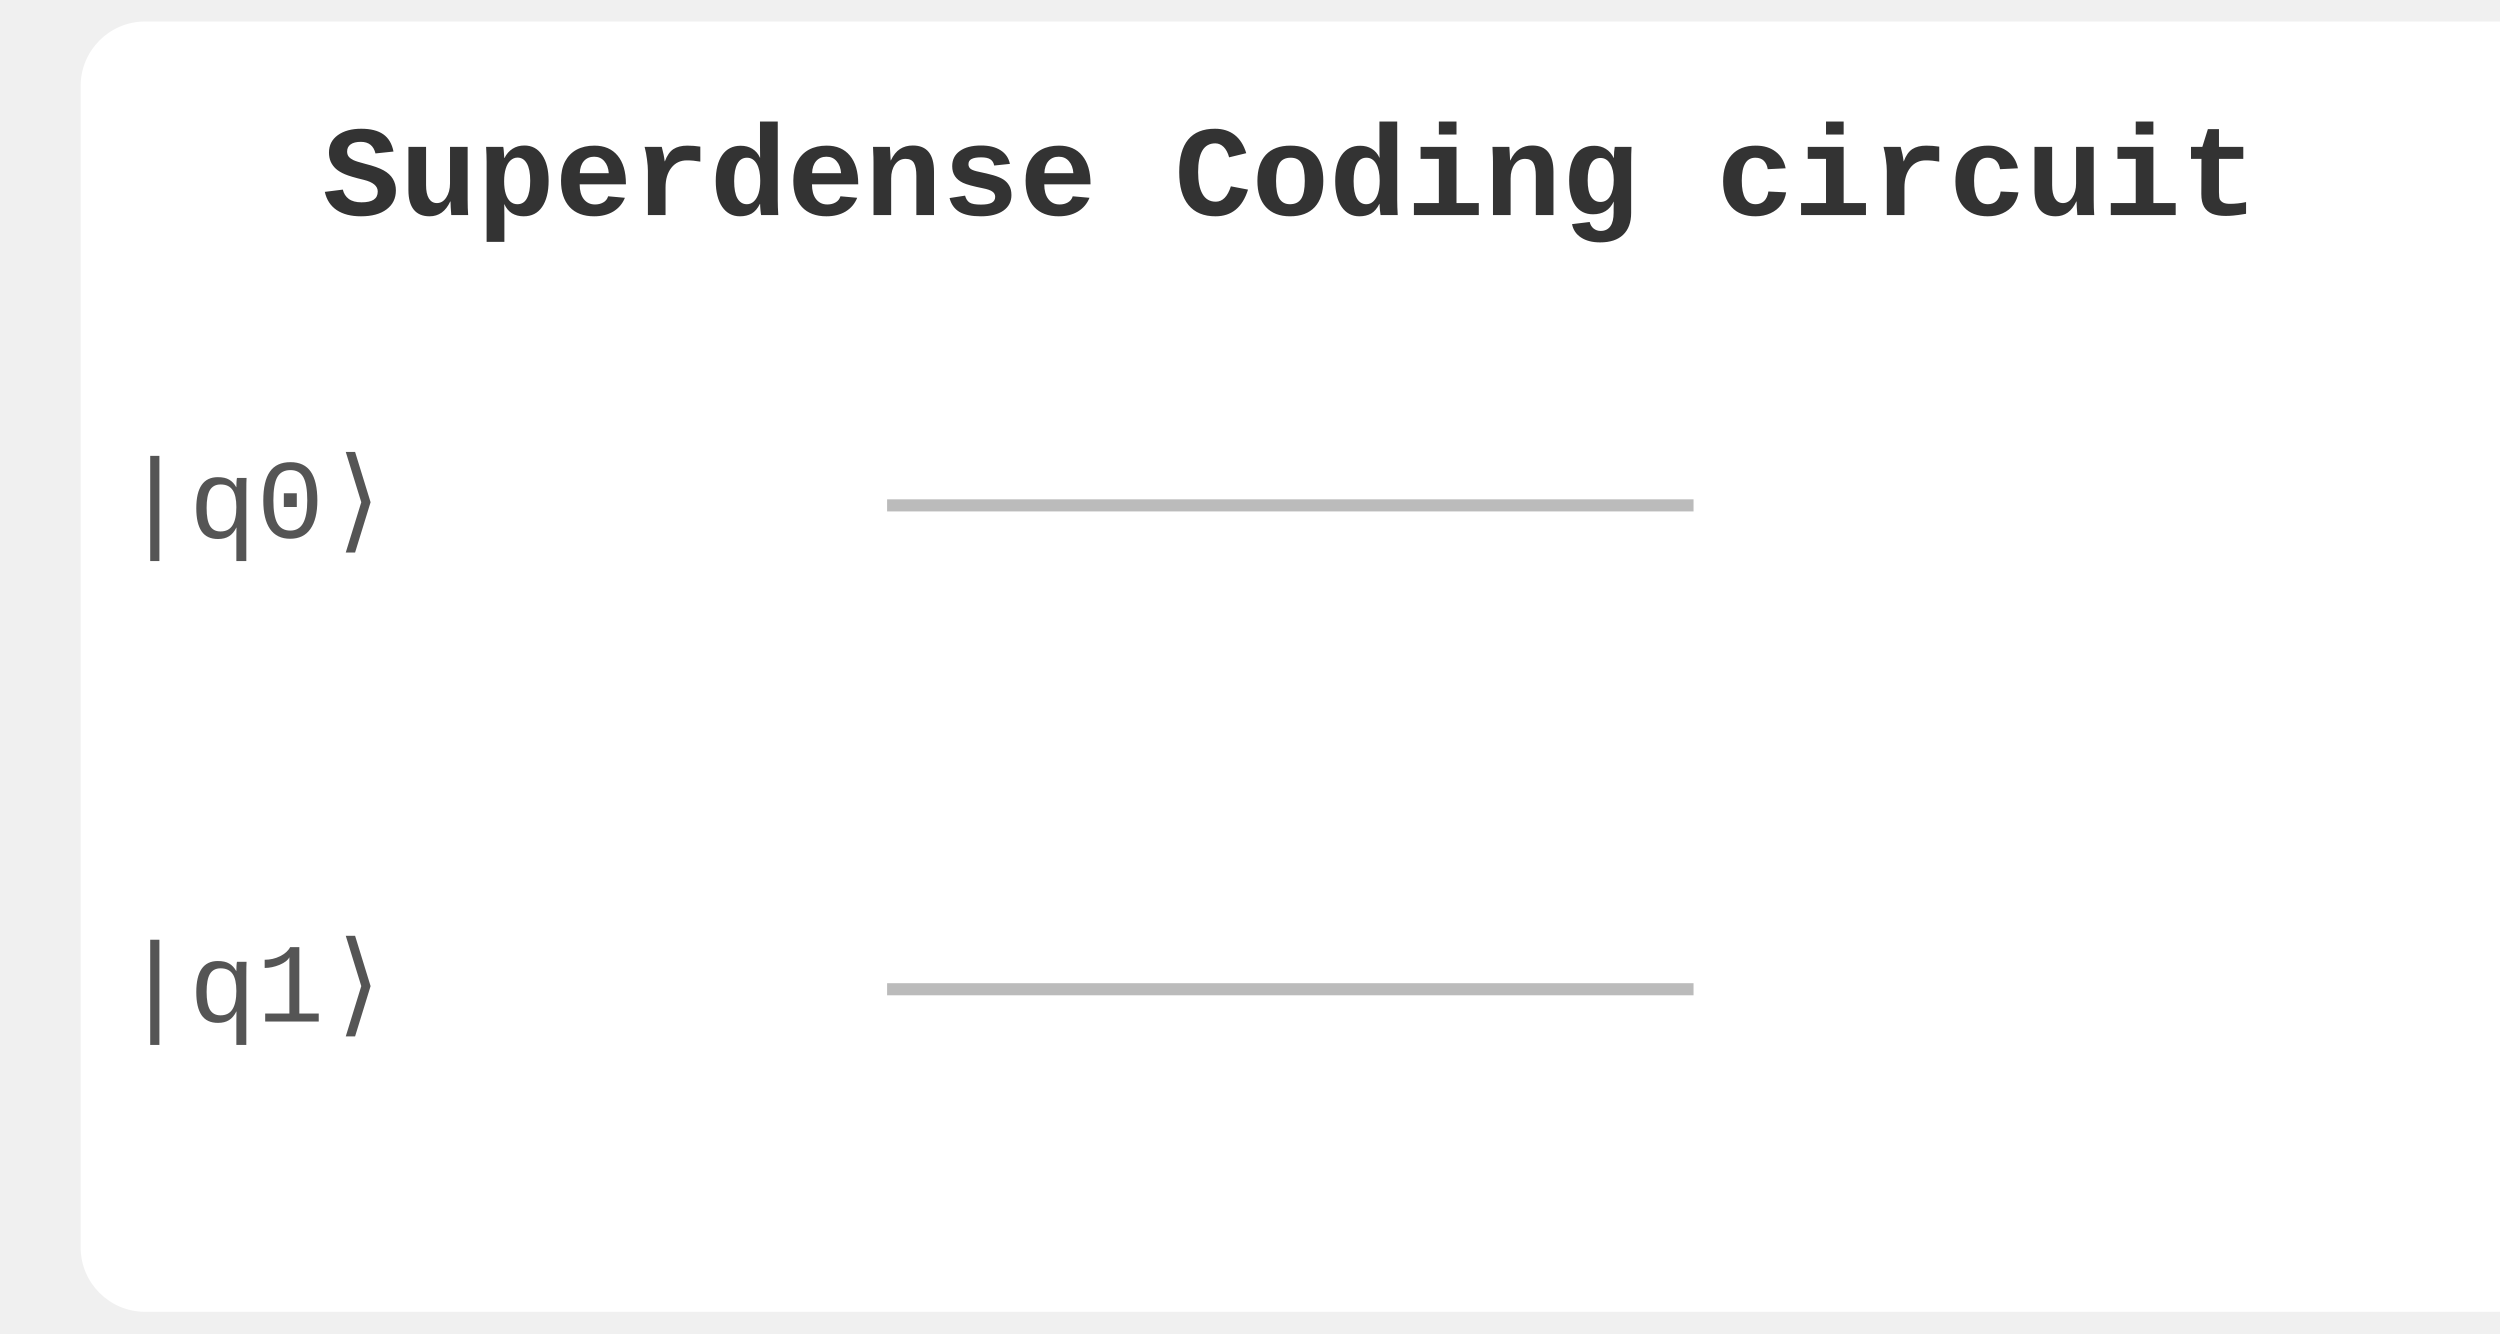
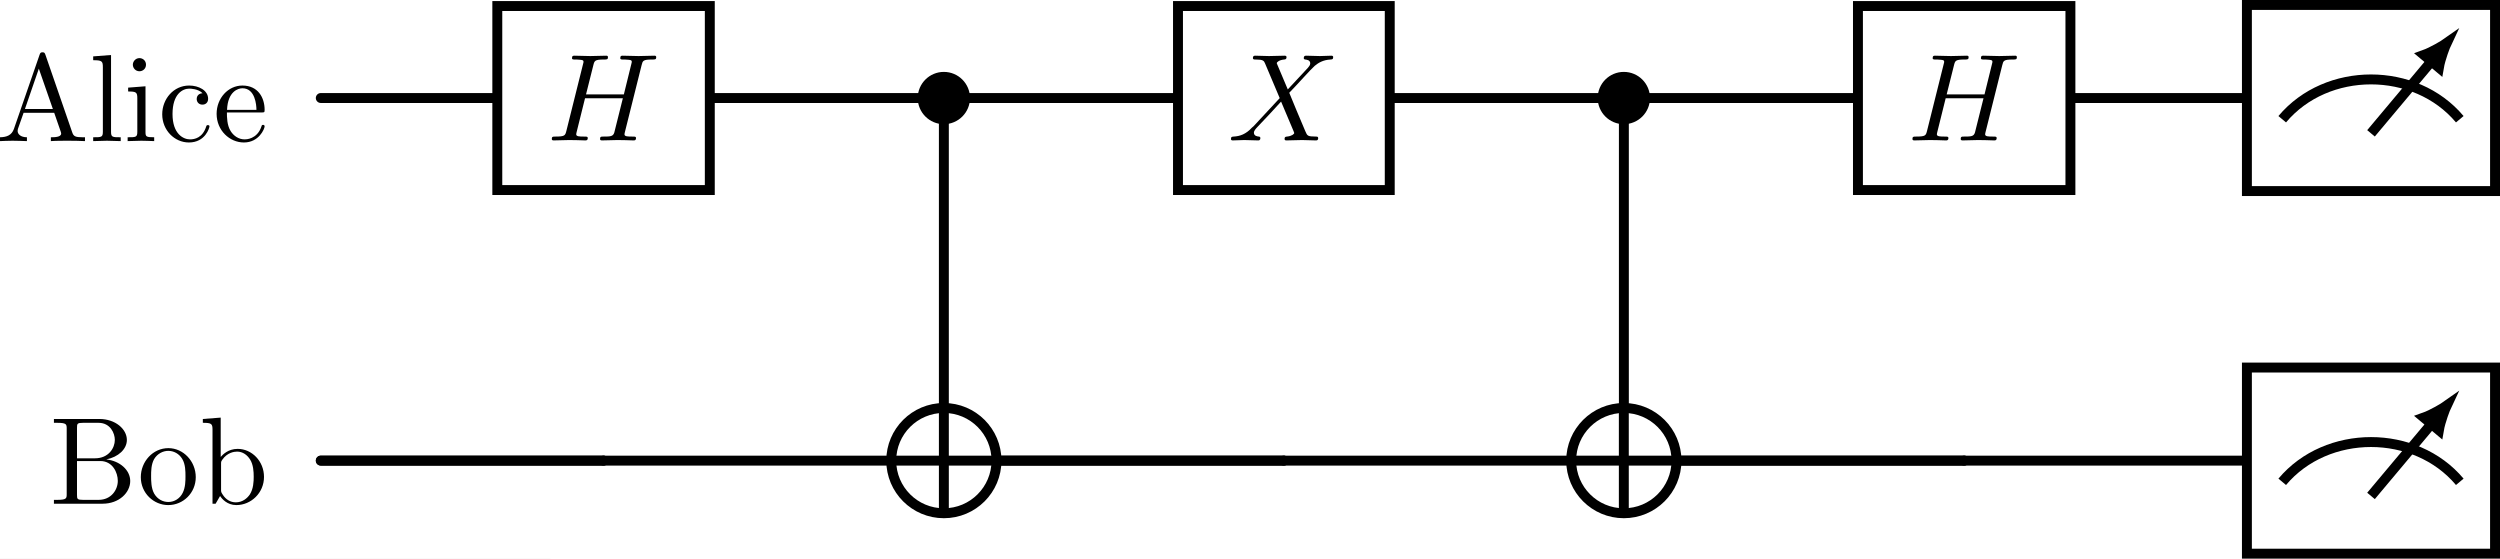
- <svg xmlns="http://www.w3.org/2000/svg" width="300" height="160" viewBox="-10 0 310 160">
-   <rect width="100%" height="100%" fill="white" rx="8" />
-   <style>
-     text { font-family: 'Consolas', 'Courier New', monospace; }
-     .qubit-label { font-size: 14px; fill: #555; }
-     .gate-label { font-size: 15px; fill: #222; font-weight: bold; }
-     .annotation { font-size: 11px; fill: #888; }
-     .wire { stroke: #bbb; stroke-width: 1.5; }
-     .gate-box { fill: #fff; stroke: #333; stroke-width: 1.8; rx: 4; }
-     .control-dot { fill: #333; }
-     .target-circle { fill: #fff; stroke: #333; stroke-width: 1.8; }
-     .target-plus { stroke: #333; stroke-width: 1.8; }
-     .conn-line { stroke: #333; stroke-width: 1.8; }
-     .title { font-size: 16px; fill: #333; font-weight: bold; }
-     .measure-box { fill: #fff; stroke: #333; stroke-width: 1.8; }
-   </style>
-   <text x="150" y="24" text-anchor="middle" class="title">Superdense Coding circuit</text>
-   <text x="5" y="64" class="qubit-label">|q0⟩</text>
-   <text x="5" y="124" class="qubit-label">|q1⟩</text>
-   <line x1="100" y1="60" x2="200" y2="60" class="wire" />
-   <line x1="100" y1="120" x2="200" y2="120" class="wire" />
+ <svg xmlns="http://www.w3.org/2000/svg" xmlns:xlink="http://www.w3.org/1999/xlink" version="1.1" width="200.755pt" height="44.86pt" viewBox="-54.189 -50.988 200.755 44.86">
+   <defs>
+     <clipPath id="clip1">
+       <path d="M25.832-14C25.832-16.332 23.941-18.227 21.605-18.227C19.27-18.227 17.379-16.332 17.379-14C17.379-11.664 19.27-9.773 21.605-9.773C23.941-9.773 25.832-11.664 25.832-14ZM21.605-14" />
+     </clipPath>
+     <clipPath id="clip2">
+       <path d="M80.437-14C80.437-16.332 78.543-18.227 76.207-18.227C73.875-18.227 71.98-16.332 71.98-14C71.98-11.664 73.875-9.773 76.207-9.773C78.543-9.773 80.437-11.664 80.437-14ZM76.207-14" />
+     </clipPath>
+     <clipPath id="clip3">
+       <path d="M126.242-35.645H146.168V-50.59H126.242Z" />
+     </clipPath>
+     <clipPath id="clip4">
+       <path d="M126.242-6.527H146.168V-21.473H126.242Z" />
+     </clipPath>
+     <path id="g1-65" d="M3.965-6.934C3.915-7.064 3.895-7.133 3.736-7.133S3.547-7.073 3.497-6.934L1.435-.976C1.255-.468 .857-.319 .319-.309V0C.548-.01 .976-.03 1.335-.03C1.644-.03 2.162-.01 2.481 0V-.309C1.983-.309 1.733-.558 1.733-.817C1.733-.847 1.743-.946 1.753-.966L2.212-2.271H4.672L5.2-.747C5.21-.707 5.23-.648 5.23-.608C5.23-.309 4.672-.309 4.403-.309V0C4.762-.03 5.46-.03 5.838-.03C6.267-.03 6.725-.02 7.143 0V-.309H6.964C6.366-.309 6.227-.379 6.117-.707L3.965-6.934ZM3.437-5.818L4.563-2.58H2.321L3.437-5.818Z" />
+     <path id="g1-66" d="M2.212-3.646V-6.097C2.212-6.426 2.232-6.496 2.7-6.496H3.935C4.902-6.496 5.25-5.649 5.25-5.121C5.25-4.483 4.762-3.646 3.656-3.646H2.212ZM4.563-3.557C5.529-3.746 6.217-4.384 6.217-5.121C6.217-5.988 5.3-6.804 4.005-6.804H.359V-6.496H.598C1.365-6.496 1.385-6.386 1.385-6.027V-.777C1.385-.418 1.365-.309 .598-.309H.359V0H4.264C5.589 0 6.486-.887 6.486-1.823C6.486-2.69 5.669-3.437 4.563-3.557ZM3.945-.309H2.7C2.232-.309 2.212-.379 2.212-.707V-3.427H4.085C5.071-3.427 5.489-2.501 5.489-1.833C5.489-1.126 4.971-.309 3.945-.309Z" />
+     <path id="g1-98" d="M1.714-3.756V-6.914L.279-6.804V-6.496C.976-6.496 1.056-6.426 1.056-5.938V0H1.305C1.315-.01 1.395-.149 1.664-.618C1.813-.389 2.232 .11 2.969 .11C4.154 .11 5.191-.867 5.191-2.152C5.191-3.417 4.214-4.403 3.078-4.403C2.301-4.403 1.873-3.935 1.714-3.756ZM1.743-1.136V-3.188C1.743-3.377 1.743-3.387 1.853-3.547C2.242-4.105 2.79-4.184 3.029-4.184C3.477-4.184 3.836-3.925 4.075-3.547C4.334-3.138 4.364-2.57 4.364-2.162C4.364-1.793 4.344-1.196 4.055-.747C3.846-.438 3.467-.11 2.929-.11C2.481-.11 2.122-.349 1.883-.717C1.743-.927 1.743-.956 1.743-1.136Z" />
+     <path id="g1-99" d="M1.166-2.172C1.166-3.796 1.983-4.214 2.511-4.214C2.6-4.214 3.228-4.204 3.577-3.846C3.168-3.816 3.108-3.517 3.108-3.387C3.108-3.128 3.288-2.929 3.567-2.929C3.826-2.929 4.025-3.098 4.025-3.397C4.025-4.075 3.268-4.463 2.501-4.463C1.255-4.463 .339-3.387 .339-2.152C.339-.877 1.325 .11 2.481 .11C3.816 .11 4.134-1.086 4.134-1.186S4.035-1.285 4.005-1.285C3.915-1.285 3.895-1.245 3.875-1.186C3.587-.259 2.939-.139 2.57-.139C2.042-.139 1.166-.568 1.166-2.172Z" />
+     <path id="g1-101" d="M1.116-2.511C1.176-3.995 2.012-4.244 2.351-4.244C3.377-4.244 3.477-2.899 3.477-2.511H1.116ZM1.106-2.301H3.885C4.105-2.301 4.134-2.301 4.134-2.511C4.134-3.497 3.597-4.463 2.351-4.463C1.196-4.463 .279-3.437 .279-2.192C.279-.857 1.325 .11 2.471 .11C3.686 .11 4.134-.996 4.134-1.186C4.134-1.285 4.055-1.305 4.005-1.305C3.915-1.305 3.895-1.245 3.875-1.166C3.527-.139 2.63-.139 2.531-.139C2.032-.139 1.634-.438 1.405-.807C1.106-1.285 1.106-1.943 1.106-2.301Z" />
+     <path id="g1-105" d="M1.763-4.403L.369-4.294V-3.985C1.016-3.985 1.106-3.925 1.106-3.437V-.757C1.106-.309 .996-.309 .329-.309V0C.648-.01 1.186-.03 1.425-.03C1.773-.03 2.122-.01 2.461 0V-.309C1.803-.309 1.763-.359 1.763-.747V-4.403ZM1.803-6.137C1.803-6.456 1.554-6.665 1.275-6.665C.966-6.665 .747-6.396 .747-6.137C.747-5.868 .966-5.609 1.275-5.609C1.554-5.609 1.803-5.818 1.803-6.137Z" />
+     <path id="g1-108" d="M1.763-6.914L.329-6.804V-6.496C1.026-6.496 1.106-6.426 1.106-5.938V-.757C1.106-.309 .996-.309 .329-.309V0C.658-.01 1.186-.03 1.435-.03S2.172-.01 2.54 0V-.309C1.873-.309 1.763-.309 1.763-.757V-6.914Z" />
+     <path id="g1-111" d="M4.692-2.132C4.692-3.407 3.696-4.463 2.491-4.463C1.245-4.463 .279-3.377 .279-2.132C.279-.847 1.315 .11 2.481 .11C3.686 .11 4.692-.867 4.692-2.132ZM2.491-.139C2.062-.139 1.624-.349 1.355-.807C1.106-1.245 1.106-1.853 1.106-2.212C1.106-2.6 1.106-3.138 1.345-3.577C1.614-4.035 2.082-4.244 2.481-4.244C2.919-4.244 3.347-4.025 3.606-3.597S3.866-2.59 3.866-2.212C3.866-1.853 3.866-1.315 3.646-.877C3.427-.428 2.989-.139 2.491-.139Z" />
+     <path id="g0-72" d="M7.601-6.037C7.691-6.396 7.711-6.496 8.438-6.496C8.697-6.496 8.777-6.496 8.777-6.695C8.777-6.804 8.667-6.804 8.638-6.804C8.359-6.804 7.641-6.775 7.362-6.775C7.073-6.775 6.366-6.804 6.077-6.804C5.998-6.804 5.888-6.804 5.888-6.605C5.888-6.496 5.978-6.496 6.167-6.496C6.187-6.496 6.376-6.496 6.545-6.476C6.725-6.456 6.814-6.446 6.814-6.316C6.814-6.276 6.804-6.257 6.775-6.127L6.177-3.696H3.138L3.726-6.037C3.816-6.396 3.846-6.496 4.563-6.496C4.822-6.496 4.902-6.496 4.902-6.695C4.902-6.804 4.792-6.804 4.762-6.804C4.483-6.804 3.766-6.775 3.487-6.775C3.198-6.775 2.491-6.804 2.202-6.804C2.122-6.804 2.012-6.804 2.012-6.605C2.012-6.496 2.102-6.496 2.291-6.496C2.311-6.496 2.501-6.496 2.67-6.476C2.849-6.456 2.939-6.446 2.939-6.316C2.939-6.276 2.929-6.247 2.899-6.127L1.564-.777C1.465-.389 1.445-.309 .658-.309C.478-.309 .389-.309 .389-.11C.389 0 .508 0 .528 0C.807 0 1.514-.03 1.793-.03C2.002-.03 2.222-.02 2.431-.02C2.65-.02 2.869 0 3.078 0C3.158 0 3.278 0 3.278-.199C3.278-.309 3.188-.309 2.999-.309C2.63-.309 2.351-.309 2.351-.488C2.351-.548 2.371-.598 2.381-.658L3.059-3.387H6.097C5.679-1.733 5.45-.787 5.41-.638C5.31-.319 5.121-.309 4.503-.309C4.354-.309 4.264-.309 4.264-.11C4.264 0 4.384 0 4.403 0C4.682 0 5.39-.03 5.669-.03C5.878-.03 6.097-.02 6.306-.02C6.526-.02 6.745 0 6.954 0C7.034 0 7.153 0 7.153-.199C7.153-.309 7.064-.309 6.874-.309C6.506-.309 6.227-.309 6.227-.488C6.227-.548 6.247-.598 6.257-.658L7.601-6.037Z" />
+     <path id="g0-88" d="M4.832-4.095L3.995-6.077C3.965-6.157 3.945-6.197 3.945-6.207C3.945-6.267 4.115-6.456 4.533-6.496C4.633-6.506 4.732-6.516 4.732-6.685C4.732-6.804 4.613-6.804 4.583-6.804C4.174-6.804 3.746-6.775 3.328-6.775C3.078-6.775 2.461-6.804 2.212-6.804C2.152-6.804 2.032-6.804 2.032-6.605C2.032-6.496 2.132-6.496 2.262-6.496C2.859-6.496 2.919-6.396 3.009-6.177L4.184-3.397L2.082-1.136L1.953-1.026C1.465-.498 .996-.339 .488-.309C.359-.299 .269-.299 .269-.11C.269-.1 .269 0 .399 0C.697 0 1.026-.03 1.335-.03C1.704-.03 2.092 0 2.451 0C2.511 0 2.63 0 2.63-.199C2.63-.299 2.531-.309 2.511-.309C2.421-.319 2.112-.339 2.112-.618C2.112-.777 2.262-.936 2.381-1.066L3.397-2.142L4.294-3.118L5.3-.737C5.34-.628 5.35-.618 5.35-.598C5.35-.518 5.161-.349 4.772-.309C4.663-.299 4.573-.289 4.573-.12C4.573 0 4.682 0 4.722 0C5.001 0 5.699-.03 5.978-.03C6.227-.03 6.834 0 7.083 0C7.153 0 7.273 0 7.273-.189C7.273-.309 7.173-.309 7.093-.309C6.426-.319 6.406-.349 6.237-.747C5.848-1.674 5.181-3.228 4.951-3.826C5.629-4.523 6.675-5.709 6.994-5.988C7.283-6.227 7.661-6.466 8.259-6.496C8.389-6.506 8.478-6.506 8.478-6.695C8.478-6.705 8.478-6.804 8.349-6.804C8.05-6.804 7.721-6.775 7.412-6.775C7.044-6.775 6.665-6.804 6.306-6.804C6.247-6.804 6.117-6.804 6.117-6.605C6.117-6.535 6.167-6.506 6.237-6.496C6.326-6.486 6.635-6.466 6.635-6.187C6.635-6.047 6.526-5.918 6.446-5.828L4.832-4.095Z" />
+   </defs>
+   <g id="page1">
+     <rect x="-10" y="-10" width="200" height="200" fill="#fff" rx="4" />
+     <rect x="-54.189" y="-50.988" width="200.755" height="44.86" fill="#fff" />
+     <path d="M-14.254-43.117H-28.43" stroke="#000" fill="none" stroke-width=".797" stroke-miterlimit="10" stroke-linecap="round" />
+     <path d="M21.605-41.414V-18.227" stroke="#000" fill="none" stroke-width=".797" stroke-miterlimit="10" stroke-linecap="round" />
+     <path d="M19.906-43.117H2.809" stroke="#000" fill="none" stroke-width=".797" stroke-miterlimit="10" stroke-linecap="round" />
+     <path d="M40.406-43.117H23.305" stroke="#000" fill="none" stroke-width=".797" stroke-miterlimit="10" stroke-linecap="round" />
+     <path d="M76.211-41.414V-18.227" stroke="#000" fill="none" stroke-width=".797" stroke-miterlimit="10" stroke-linecap="round" />
+     <path d="M74.508-43.117H57.41" stroke="#000" fill="none" stroke-width=".797" stroke-miterlimit="10" stroke-linecap="round" />
+     <path d="M95.008-43.117H77.91" stroke="#000" fill="none" stroke-width=".797" stroke-miterlimit="10" stroke-linecap="round" />
+     <path d="M126.242-43.117H112.07" stroke="#000" fill="none" stroke-width=".797" stroke-miterlimit="10" stroke-linecap="round" />
+     <path d="M-5.723-14H-28.43" stroke="#000" fill="none" stroke-width=".797" stroke-miterlimit="10" stroke-linecap="round" />
+     <path d="M-5.723-14H-28.43" stroke="#000" fill="none" stroke-width=".797" stroke-miterlimit="10" stroke-linecap="round" />
+     <path d="M17.379-14H-5.723" stroke="#000" fill="none" stroke-width=".797" stroke-miterlimit="10" stroke-linecap="round" />
+     <path d="M48.906-14H25.832" stroke="#000" fill="none" stroke-width=".797" stroke-miterlimit="10" stroke-linecap="round" />
+     <path d="M48.906-14H25.832" stroke="#000" fill="none" stroke-width=".797" stroke-miterlimit="10" stroke-linecap="round" />
+     <path d="M71.984-14H48.906" stroke="#000" fill="none" stroke-width=".797" stroke-miterlimit="10" stroke-linecap="round" />
+     <path d="M103.539-14H80.438" stroke="#000" fill="none" stroke-width=".797" stroke-miterlimit="10" stroke-linecap="round" />
+     <path d="M103.539-14H80.438" stroke="#000" fill="none" stroke-width=".797" stroke-miterlimit="10" stroke-linecap="round" />
+     <path d="M126.242-14H103.539" stroke="#000" fill="none" stroke-width=".797" stroke-miterlimit="10" stroke-linecap="round" />
+     <path d="M23.305-43.117C23.305-44.055 22.543-44.816 21.605-44.816C20.668-44.816 19.906-44.055 19.906-43.117C19.906-42.176 20.668-41.414 21.605-41.414C22.543-41.414 23.305-42.176 23.305-43.117Z" />
+     <path d="M23.305-43.117C23.305-44.055 22.543-44.816 21.605-44.816C20.668-44.816 19.906-44.055 19.906-43.117C19.906-42.176 20.668-41.414 21.605-41.414C22.543-41.414 23.305-42.176 23.305-43.117Z" stroke="#000" fill="none" stroke-width=".797" stroke-miterlimit="10" />
+     <path d="M77.91-43.117C77.91-44.055 77.148-44.816 76.207-44.816C75.269-44.816 74.508-44.055 74.508-43.117C74.508-42.176 75.269-41.414 76.207-41.414C77.148-41.414 77.91-42.176 77.91-43.117Z" />
+     <path d="M77.91-43.117C77.91-44.055 77.148-44.816 76.207-44.816C75.269-44.816 74.508-44.055 74.508-43.117C74.508-42.176 75.269-41.414 76.207-41.414C77.148-41.414 77.91-42.176 77.91-43.117Z" stroke="#000" fill="none" stroke-width=".797" stroke-miterlimit="10" />
+     <path d="M21.605-18.227V-9.773M17.379-14H25.832" stroke="#000" fill="none" stroke-width=".797" stroke-miterlimit="10" clip-path="url(#clip1)" />
+     <path d="M25.832-14C25.832-16.332 23.941-18.227 21.605-18.227C19.27-18.227 17.379-16.332 17.379-14C17.379-11.664 19.27-9.773 21.605-9.773C23.941-9.773 25.832-11.664 25.832-14Z" stroke="#000" fill="none" stroke-width=".797" stroke-miterlimit="10" />
+     <path d="M76.207-18.227V-9.773M71.98-14H80.437" stroke="#000" fill="none" stroke-width=".797" stroke-miterlimit="10" clip-path="url(#clip2)" />
+     <path d="M80.437-14C80.437-16.332 78.543-18.227 76.207-18.227C73.875-18.227 71.98-16.332 71.98-14C71.98-11.664 73.875-9.773 76.207-9.773C78.543-9.773 80.437-11.664 80.437-14Z" stroke="#000" fill="none" stroke-width=".797" stroke-miterlimit="10" />
+     <g transform="matrix(1 0 0 1 -113.3783 -11.0995)">
+       <use x="58.871" y="-28.557" xlink:href="#g1-65" />
+       <use x="66.343" y="-28.557" xlink:href="#g1-108" />
+       <use x="69.11" y="-28.557" xlink:href="#g1-105" />
+       <use x="71.877" y="-28.557" xlink:href="#g1-99" />
+       <use x="76.305" y="-28.557" xlink:href="#g1-101" />
+     </g>
+     <path d="M-14.254-35.727H2.809V-50.504H-14.254Z" fill="#fff" />
+     <path d="M-14.254-35.727H2.809V-50.504H-14.254Z" stroke="#000" fill="none" stroke-width=".797" stroke-miterlimit="10" />
+     <g transform="matrix(1 0 0 1 -69.1399 -11.1548)">
+       <use x="58.871" y="-28.557" xlink:href="#g0-72" />
+     </g>
+     <path d="M40.406-35.727H57.41V-50.504H40.406Z" fill="#fff" />
+     <path d="M40.406-35.727H57.41V-50.504H40.406Z" stroke="#000" fill="none" stroke-width=".797" stroke-miterlimit="10" />
+     <g transform="matrix(1 0 0 1 -14.4806 -11.1548)">
+       <use x="58.871" y="-28.557" xlink:href="#g0-88" />
+     </g>
+     <path d="M95.008-35.727H112.07V-50.504H95.008Z" fill="#fff" />
+     <path d="M95.008-35.727H112.07V-50.504H95.008Z" stroke="#000" fill="none" stroke-width=".797" stroke-miterlimit="10" />
+     <g transform="matrix(1 0 0 1 40.1233 -11.1548)">
+       <use x="58.871" y="-28.557" xlink:href="#g0-72" />
+     </g>
+     <path d="M126.242-35.645H146.168V-50.59H126.242Z" fill="#fff" />
+     <path d="M129.078-41.414C132.652-45.676 139.762-45.676 143.336-41.414" stroke="#000" fill="none" stroke-width=".797" stroke-miterlimit="10" clip-path="url(#clip3)" />
+     <path d="M136.207-40.281L141.055-46.062" stroke="#000" fill="none" stroke-width=".797" stroke-miterlimit="10" clip-path="url(#clip3)" />
+     <path d="M142.289-47.539C142.09-47.398 141.156-46.828 140.445-46.574L141.66-45.555C141.785-46.297 142.183-47.316 142.289-47.539Z" clip-path="url(#clip3)" />
+     <path d="M142.289-47.539C142.09-47.398 141.156-46.828 140.445-46.574L141.66-45.555C141.785-46.297 142.183-47.316 142.289-47.539Z" stroke="#000" fill="none" stroke-width=".789" stroke-miterlimit="10" clip-path="url(#clip3)" />
+     <path d="M126.242-35.645H146.168V-50.59H126.242Z" stroke="#000" fill="none" stroke-width=".797" stroke-miterlimit="10" />
+     <g transform="matrix(1 0 0 1 -109.0889 18.018)">
+       <use x="58.871" y="-28.557" xlink:href="#g1-66" />
+       <use x="65.928" y="-28.557" xlink:href="#g1-111" />
+       <use x="70.909" y="-28.557" xlink:href="#g1-98" />
+     </g>
+     <path d="M126.242-6.527H146.168V-21.473H126.242Z" fill="#fff" />
+     <path d="M129.078-12.297C132.652-16.555 139.762-16.555 143.336-12.297" stroke="#000" fill="none" stroke-width=".797" stroke-miterlimit="10" clip-path="url(#clip4)" />
+     <path d="M136.207-11.164L141.055-16.945" stroke="#000" fill="none" stroke-width=".797" stroke-miterlimit="10" clip-path="url(#clip4)" />
+     <path d="M142.289-18.422C142.09-18.281 141.156-17.707 140.445-17.457L141.66-16.438C141.785-17.18 142.183-18.199 142.289-18.422Z" clip-path="url(#clip4)" />
+     <path d="M142.289-18.422C142.09-18.281 141.156-17.707 140.445-17.457L141.66-16.438C141.785-17.18 142.183-18.199 142.289-18.422Z" stroke="#000" fill="none" stroke-width=".789" stroke-miterlimit="10" clip-path="url(#clip4)" />
+     <path d="M126.242-6.527H146.168V-21.473H126.242Z" stroke="#000" fill="none" stroke-width=".797" stroke-miterlimit="10" />
+   </g>
</svg>
